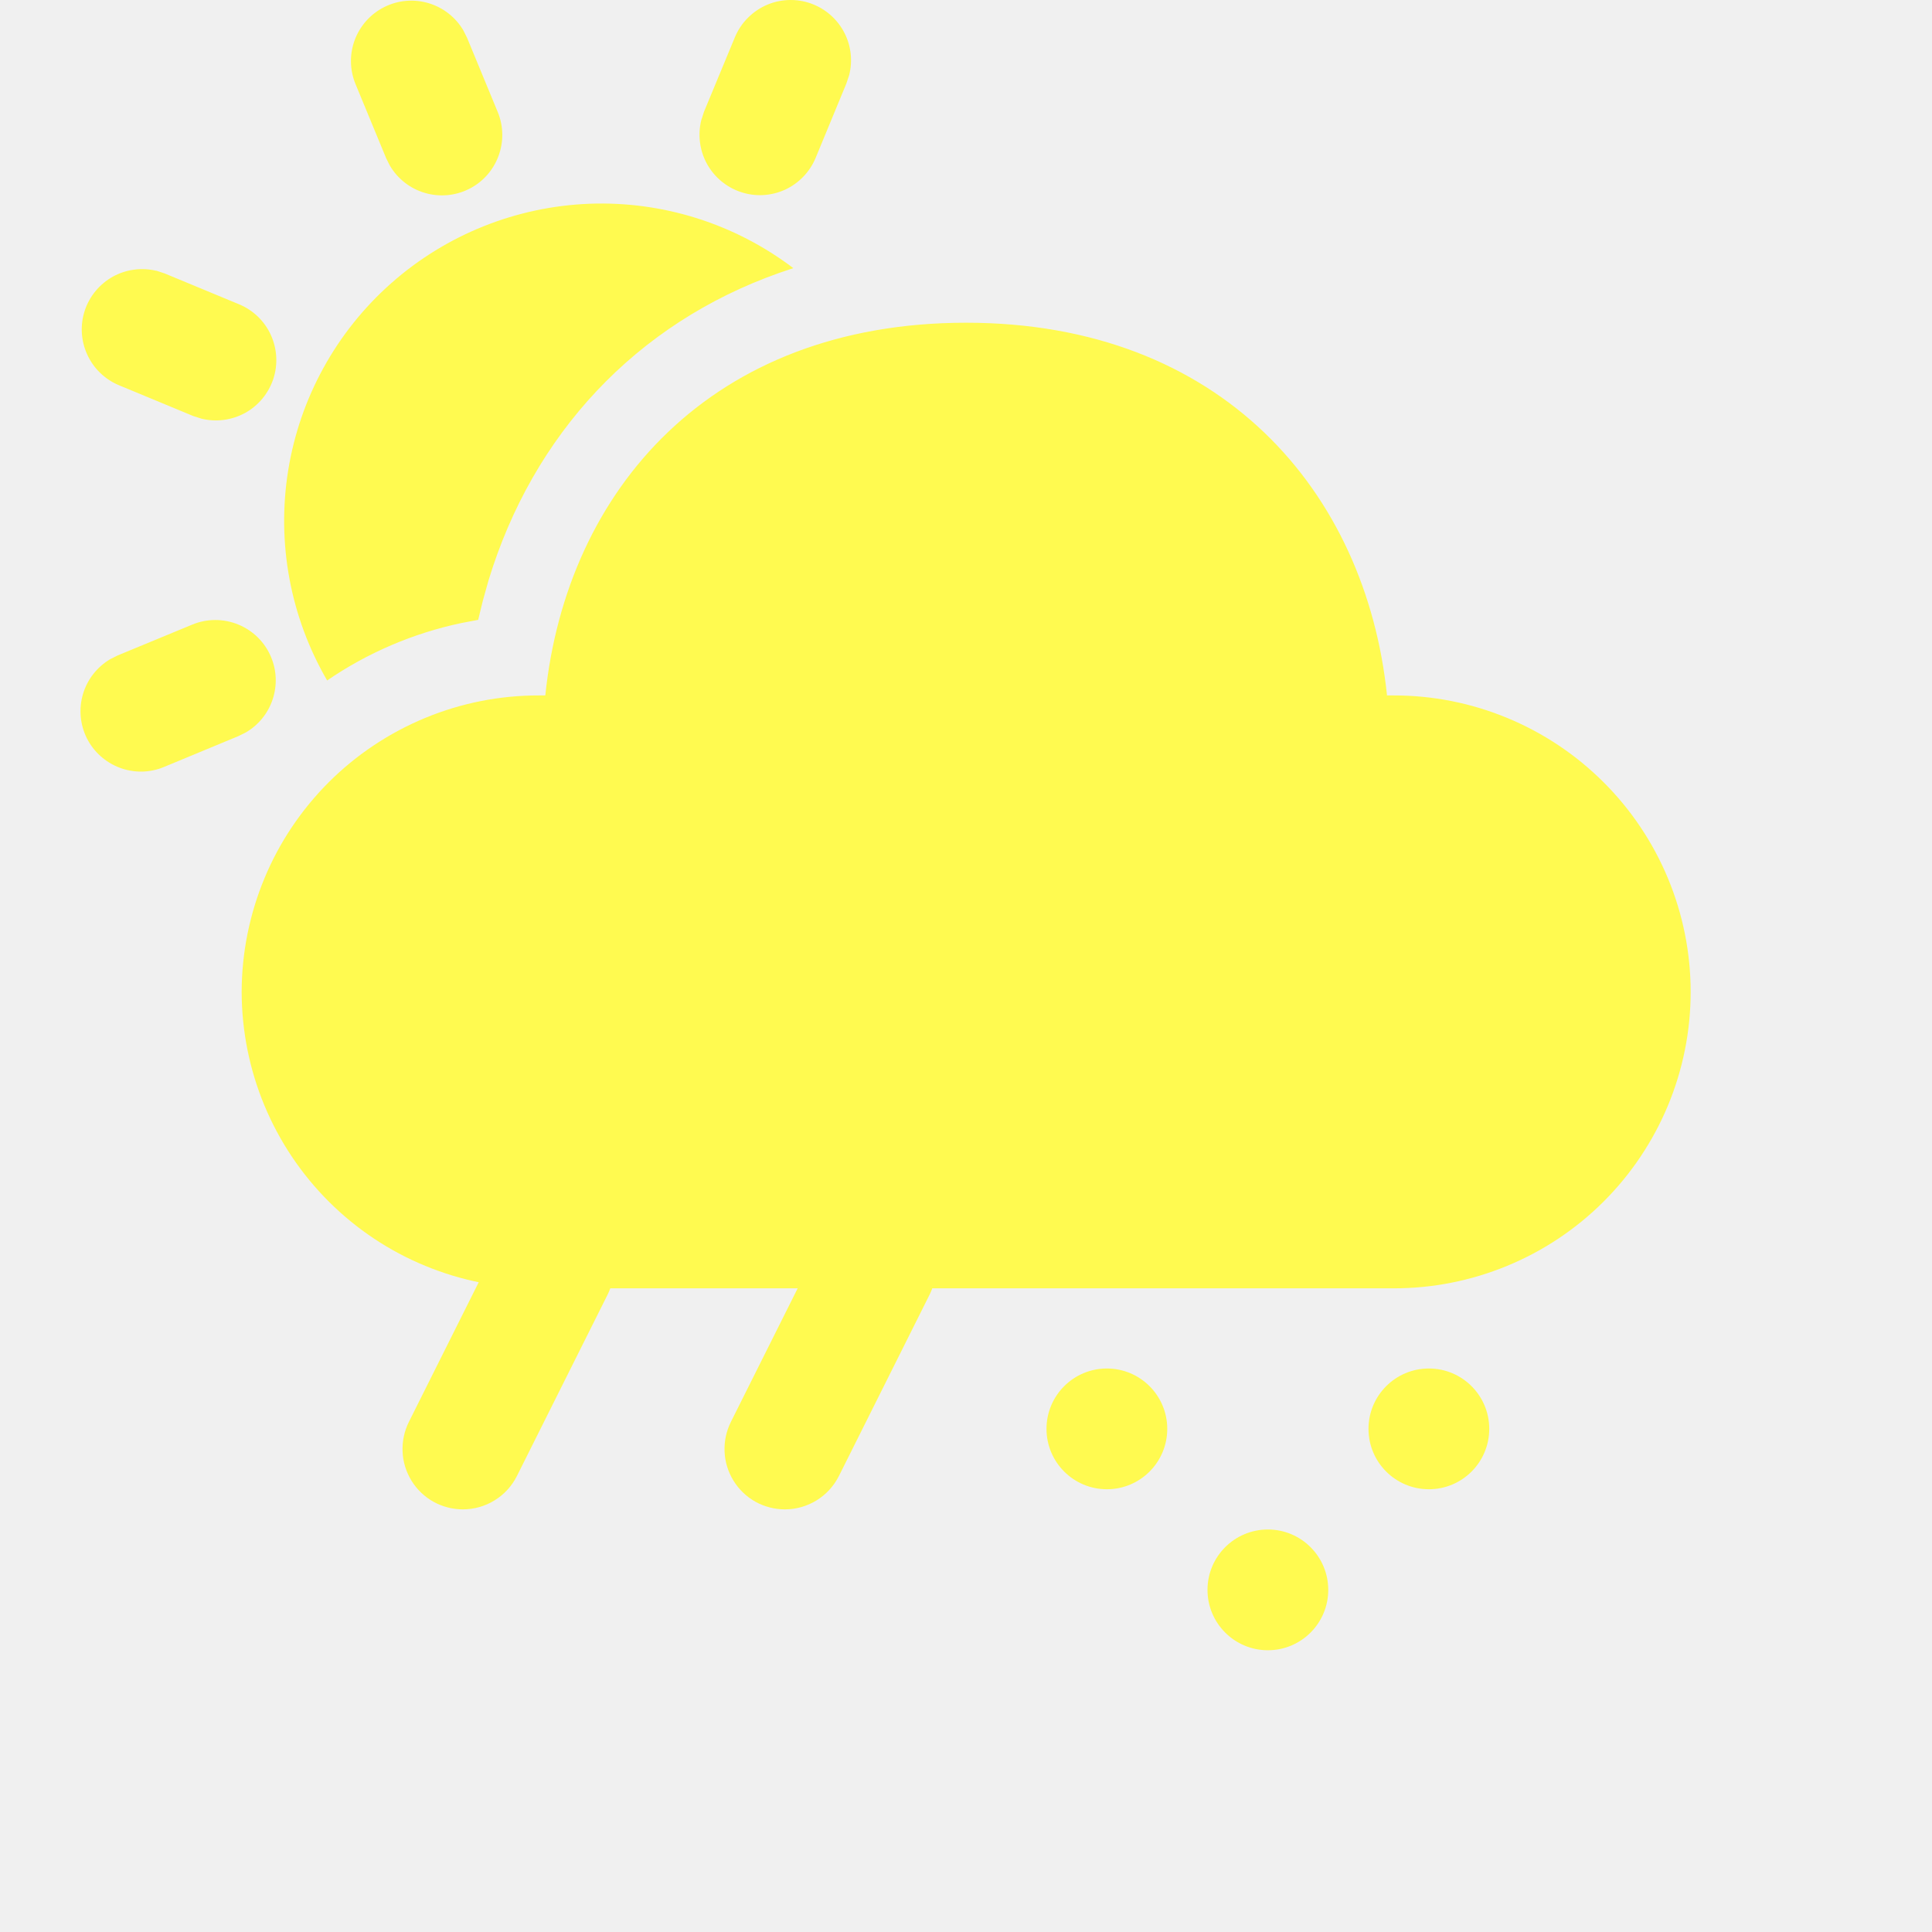
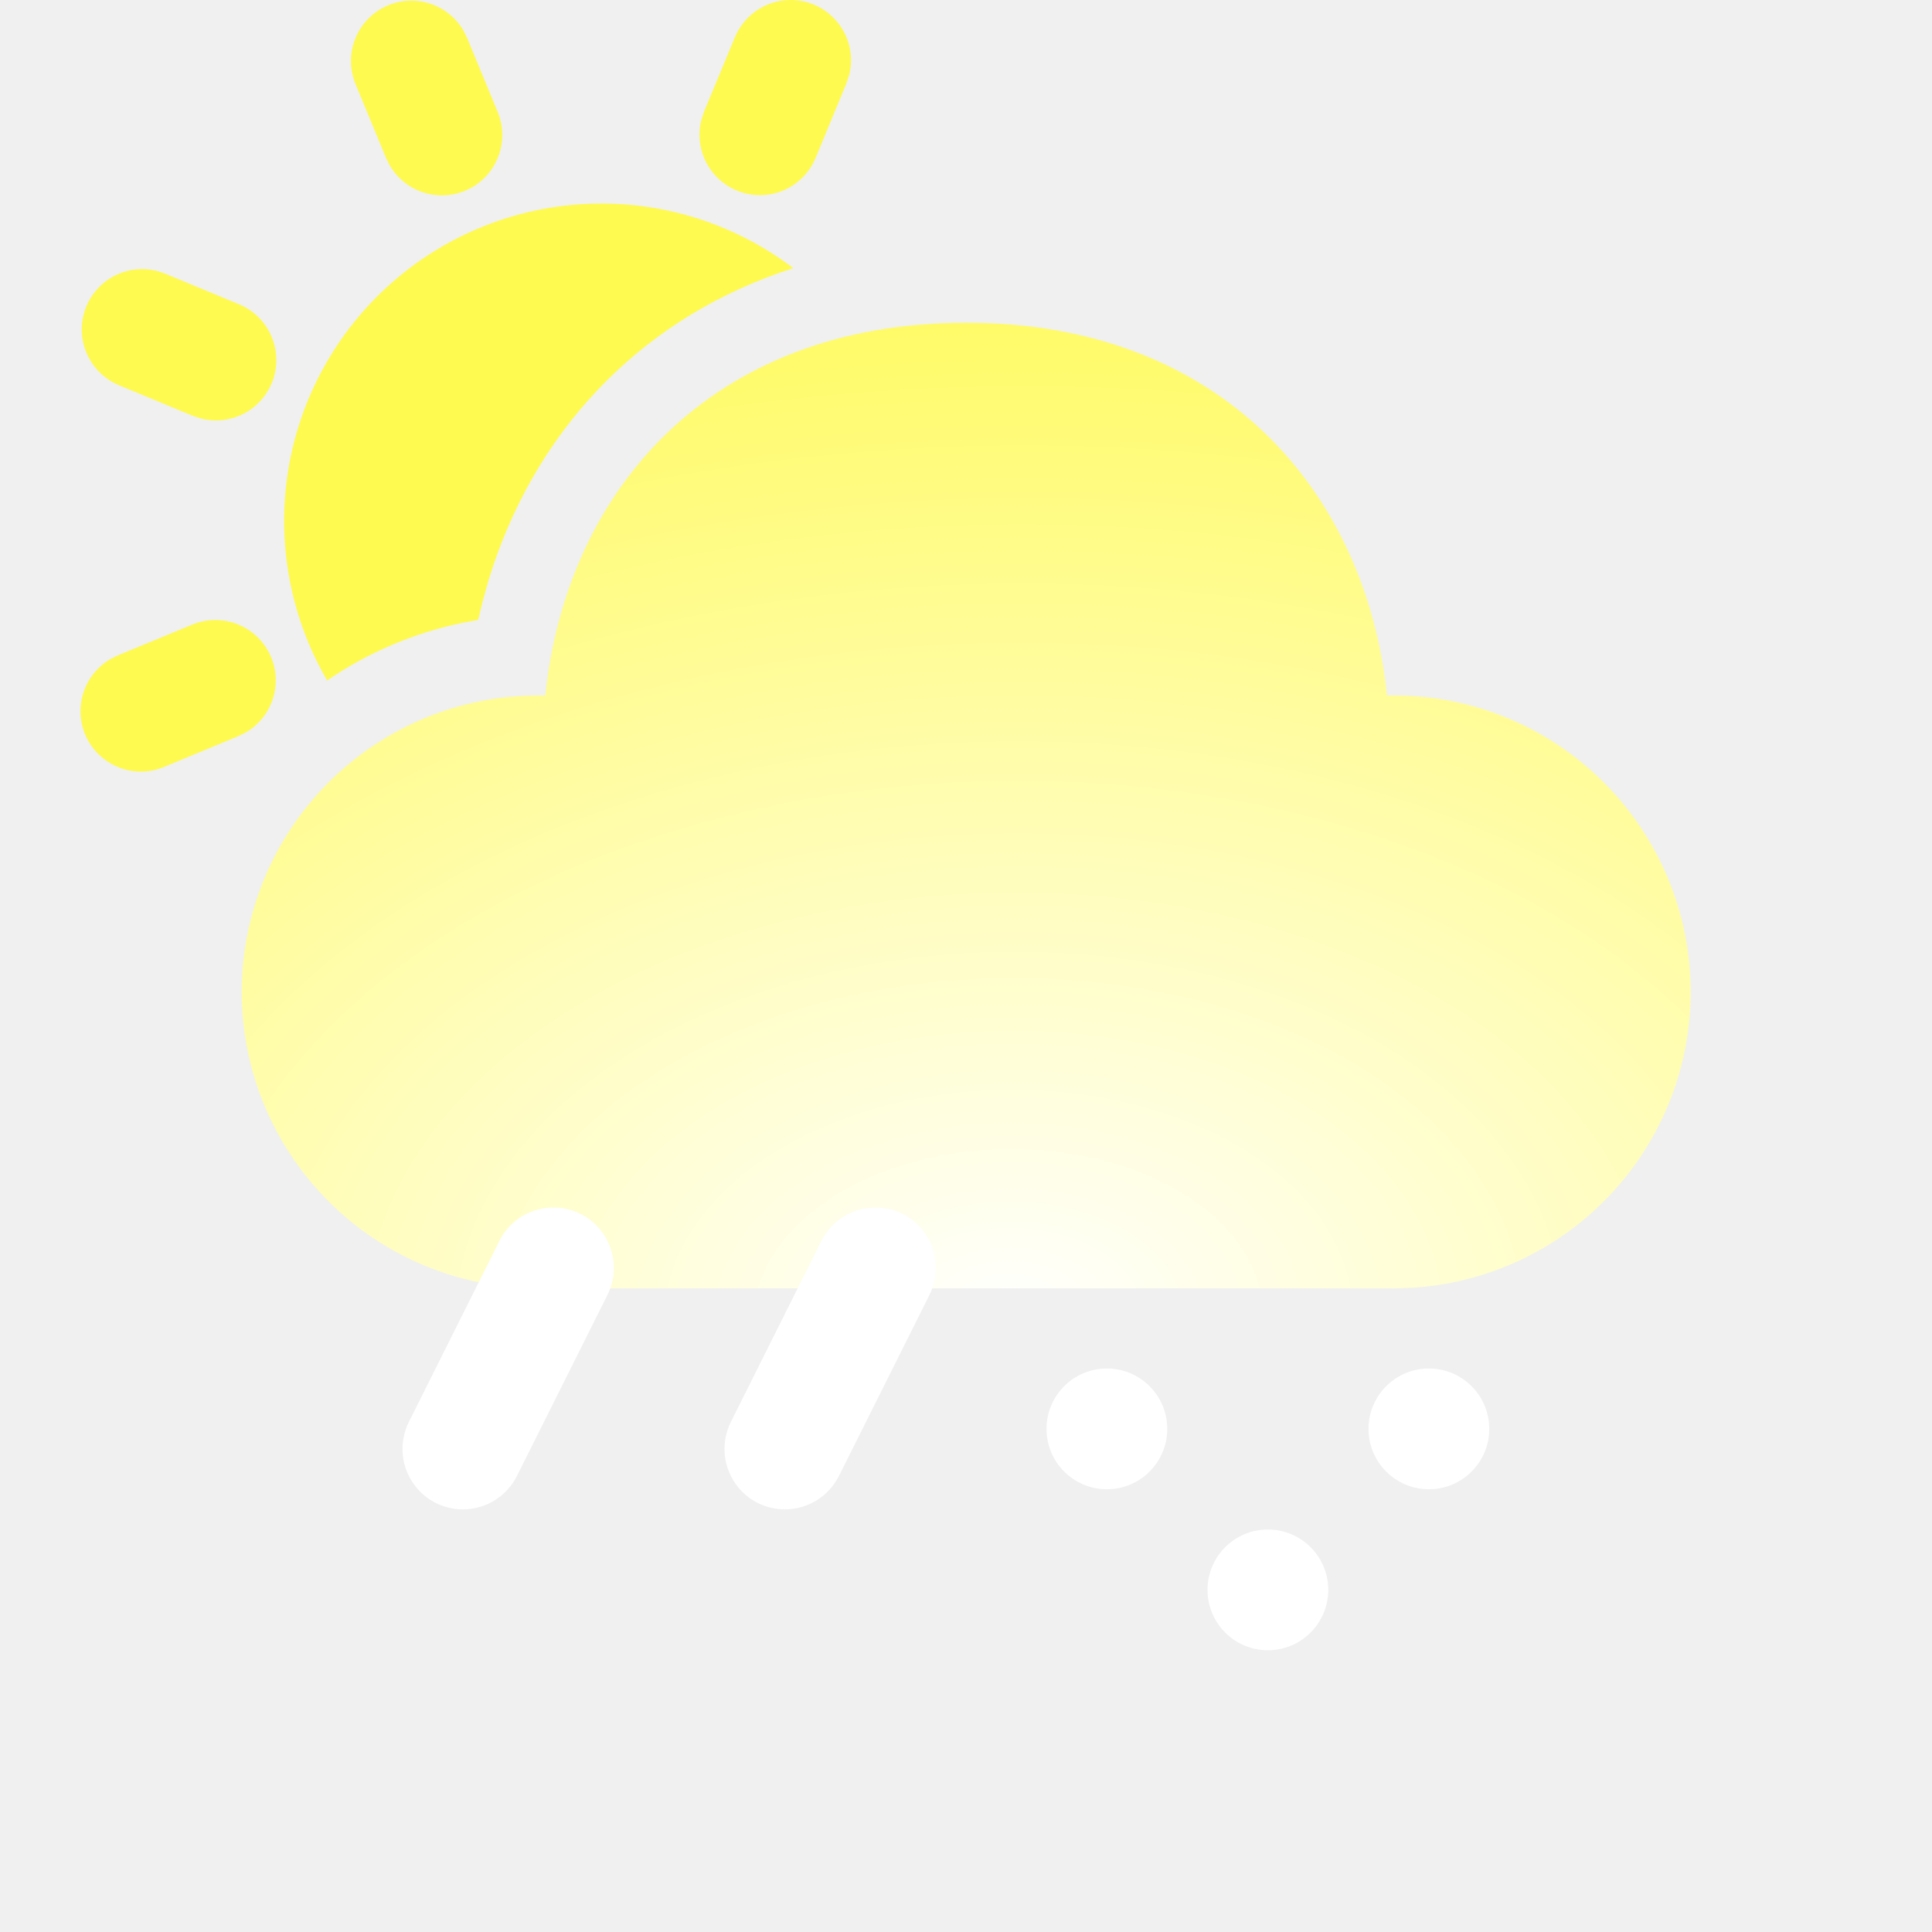
<svg xmlns="http://www.w3.org/2000/svg" width="24" height="24" viewBox="0 0 24 24" fill="none">
-   <path d="M12.002 4.009C15.171 4.009 16.968 6.106 17.23 8.639H17.31C17.795 8.638 18.274 8.733 18.722 8.918C19.17 9.103 19.576 9.374 19.919 9.716C20.262 10.058 20.534 10.464 20.72 10.911C20.906 11.358 21.002 11.838 21.002 12.322C21.002 12.806 20.906 13.286 20.72 13.733C20.534 14.18 20.262 14.586 19.919 14.928C19.576 15.27 19.169 15.541 18.722 15.725C18.274 15.91 17.795 16.005 17.31 16.004H6.694C6.21 16.005 5.731 15.91 5.283 15.725C4.835 15.541 4.429 15.27 4.086 14.928C3.743 14.586 3.471 14.18 3.285 13.733C3.099 13.286 3.003 12.806 3.002 12.322C3.003 11.838 3.099 11.358 3.285 10.911C3.47 10.464 3.743 10.058 4.085 9.716C4.428 9.374 4.835 9.103 5.283 8.918C5.73 8.733 6.21 8.638 6.694 8.639H6.774C7.037 6.089 8.833 4.009 12.001 4.009H12.002ZM3.368 8.164C3.438 8.332 3.444 8.519 3.386 8.691C3.328 8.863 3.21 9.008 3.053 9.099L2.962 9.144L2.036 9.528C1.861 9.601 1.664 9.604 1.487 9.537C1.309 9.47 1.163 9.339 1.078 9.169C0.994 8.999 0.977 8.803 1.031 8.621C1.085 8.439 1.207 8.284 1.37 8.188L1.462 8.142L2.388 7.759C2.572 7.683 2.778 7.683 2.962 7.759C3.146 7.835 3.292 7.98 3.368 8.164V8.164ZM9.855 3.331L9.683 3.389C7.899 4.019 6.621 5.394 6.068 7.212L5.998 7.462L5.94 7.7L5.734 7.739C5.136 7.865 4.569 8.107 4.064 8.453C3.606 7.665 3.435 6.743 3.58 5.843C3.725 4.944 4.177 4.122 4.86 3.518C5.543 2.914 6.414 2.566 7.324 2.531C8.235 2.497 9.129 2.78 9.855 3.331V3.331ZM1.94 3.362L2.046 3.397L2.972 3.781C3.147 3.854 3.287 3.99 3.365 4.162C3.443 4.334 3.454 4.529 3.395 4.708C3.335 4.887 3.211 5.038 3.046 5.129C2.88 5.22 2.687 5.246 2.503 5.201L2.4 5.168L1.474 4.784C1.301 4.711 1.161 4.575 1.083 4.403C1.005 4.232 0.994 4.037 1.053 3.858C1.112 3.679 1.237 3.529 1.401 3.437C1.566 3.346 1.759 3.32 1.942 3.364L1.94 3.362ZM5.755 0.376L5.801 0.467L6.184 1.394C6.256 1.569 6.258 1.765 6.191 1.942C6.124 2.12 5.993 2.265 5.823 2.349C5.654 2.433 5.458 2.45 5.277 2.396C5.095 2.343 4.941 2.222 4.844 2.059L4.798 1.968L4.415 1.041C4.344 0.866 4.341 0.67 4.408 0.493C4.475 0.316 4.607 0.17 4.777 0.086C4.946 0.002 5.141 -0.015 5.323 0.039C5.504 0.093 5.659 0.213 5.755 0.376V0.376ZM10.109 0.057C10.275 0.126 10.411 0.252 10.492 0.413C10.573 0.573 10.593 0.758 10.549 0.932L10.514 1.037L10.131 1.964C10.058 2.138 9.922 2.278 9.751 2.357C9.579 2.435 9.384 2.446 9.204 2.386C9.025 2.327 8.875 2.202 8.783 2.037C8.692 1.872 8.666 1.678 8.711 1.495L8.745 1.389L9.129 0.463C9.167 0.372 9.222 0.289 9.292 0.22C9.362 0.15 9.444 0.095 9.535 0.057C9.626 0.019 9.724 9.00314e-07 9.822 0C9.921 -9.00251e-07 10.018 0.019 10.109 0.057V0.057Z" fill="#FFFA50" />
-   <path d="M5.75 18.75C5.622 18.75 5.496 18.717 5.384 18.655C5.273 18.593 5.179 18.503 5.112 18.394C5.045 18.285 5.006 18.161 5.001 18.034C4.995 17.906 5.022 17.779 5.079 17.664L6.204 15.414C6.293 15.236 6.449 15.101 6.638 15.038C6.827 14.976 7.033 14.99 7.211 15.079C7.389 15.168 7.524 15.324 7.587 15.513C7.65 15.702 7.635 15.908 7.546 16.086L6.421 18.336C6.359 18.46 6.263 18.565 6.144 18.638C6.026 18.711 5.889 18.75 5.75 18.75Z" fill="#FFFA50" />
-   <path d="M9.75 18.75C9.622 18.75 9.496 18.717 9.384 18.655C9.273 18.593 9.179 18.503 9.112 18.394C9.045 18.285 9.006 18.161 9.001 18.034C8.995 17.906 9.022 17.779 9.079 17.664L10.204 15.414C10.293 15.236 10.449 15.101 10.638 15.038C10.827 14.976 11.033 14.99 11.211 15.079C11.389 15.168 11.524 15.324 11.587 15.513C11.65 15.702 11.635 15.908 11.546 16.086L10.421 18.336C10.358 18.46 10.263 18.565 10.144 18.638C10.025 18.711 9.889 18.75 9.75 18.75Z" fill="#FFFA50" />
-   <circle cx="13.75" cy="17.75" r="0.75" fill="#FFFA50" />
-   <circle cx="17.75" cy="17.75" r="0.75" fill="#FFFA50" />
-   <circle cx="15.75" cy="19.75" r="0.75" fill="#FFFA50" />
+   <path d="M12.002 4.009C15.171 4.009 16.968 6.106 17.23 8.639H17.31C17.795 8.638 18.274 8.733 18.722 8.918C19.17 9.103 19.576 9.374 19.919 9.716C20.262 10.058 20.534 10.464 20.72 10.911C20.906 11.358 21.002 11.838 21.002 12.322C21.002 12.806 20.906 13.286 20.72 13.733C20.534 14.18 20.262 14.586 19.919 14.928C19.576 15.27 19.169 15.541 18.722 15.725C18.274 15.91 17.795 16.005 17.31 16.004H6.694C6.21 16.005 5.731 15.91 5.283 15.725C4.835 15.541 4.429 15.27 4.086 14.928C3.743 14.586 3.471 14.18 3.285 13.733C3.099 13.286 3.003 12.806 3.002 12.322C3.003 11.838 3.099 11.358 3.285 10.911C3.47 10.464 3.743 10.058 4.085 9.716C4.428 9.374 4.835 9.103 5.283 8.918C5.73 8.733 6.21 8.638 6.694 8.639H6.774C7.037 6.089 8.834 4.009 12.002 4.009Z" fill="url(#paint0_radial_162_3618)" />
+   <path d="M3.368 8.164C3.438 8.332 3.444 8.519 3.386 8.691C3.328 8.863 3.21 9.008 3.053 9.099L2.962 9.144L2.036 9.528C1.861 9.601 1.664 9.604 1.487 9.537C1.309 9.47 1.163 9.339 1.078 9.169C0.994 8.999 0.977 8.803 1.031 8.621C1.085 8.439 1.207 8.284 1.37 8.188L1.462 8.142L2.388 7.759C2.572 7.683 2.778 7.683 2.962 7.759C3.146 7.835 3.292 7.98 3.368 8.164ZM9.855 3.331L9.683 3.389C7.899 4.019 6.621 5.394 6.068 7.212L5.998 7.462L5.94 7.7L5.734 7.739C5.136 7.865 4.569 8.107 4.064 8.453C3.606 7.665 3.435 6.743 3.58 5.843C3.725 4.944 4.177 4.122 4.86 3.518C5.543 2.914 6.414 2.566 7.324 2.531C8.235 2.497 9.129 2.78 9.855 3.331ZM1.94 3.362L2.046 3.397L2.972 3.781C3.147 3.854 3.287 3.99 3.365 4.162C3.443 4.334 3.454 4.529 3.395 4.708C3.335 4.887 3.211 5.038 3.046 5.129C2.88 5.22 2.687 5.246 2.503 5.201L2.4 5.168L1.474 4.784C1.301 4.711 1.161 4.575 1.083 4.403C1.005 4.232 0.994 4.037 1.053 3.858C1.112 3.679 1.237 3.529 1.401 3.437C1.566 3.346 1.759 3.32 1.942 3.364L1.94 3.362ZM5.755 0.376L5.801 0.467L6.184 1.394C6.256 1.569 6.258 1.765 6.191 1.942C6.124 2.12 5.993 2.265 5.823 2.349C5.654 2.433 5.458 2.45 5.277 2.396C5.095 2.343 4.941 2.222 4.844 2.059L4.798 1.968L4.415 1.041C4.344 0.866 4.341 0.67 4.408 0.493C4.475 0.316 4.607 0.17 4.777 0.086C4.946 0.002 5.141 -0.015 5.323 0.039C5.504 0.093 5.659 0.213 5.755 0.376ZM10.109 0.057C10.275 0.126 10.411 0.252 10.492 0.413C10.573 0.573 10.593 0.758 10.549 0.932L10.514 1.037L10.131 1.964C10.058 2.138 9.922 2.278 9.751 2.357C9.579 2.435 9.384 2.446 9.204 2.386C9.025 2.327 8.875 2.202 8.783 2.037C8.692 1.872 8.666 1.678 8.711 1.495L8.745 1.389L9.129 0.463C9.167 0.372 9.222 0.289 9.292 0.22C9.362 0.15 9.444 0.095 9.535 0.057C9.626 0.019 9.724 9.00314e-07 9.822 0C9.921 -9.00251e-07 10.018 0.019 10.109 0.057Z" fill="#FFFA50" />
+   <path d="M5.75 18.75C5.622 18.75 5.496 18.717 5.384 18.655C5.273 18.593 5.179 18.503 5.112 18.394C5.045 18.285 5.006 18.161 5.001 18.034C4.995 17.906 5.022 17.779 5.079 17.664L6.204 15.414C6.293 15.236 6.449 15.101 6.638 15.038C6.827 14.976 7.033 14.99 7.211 15.079C7.389 15.168 7.524 15.324 7.587 15.513C7.65 15.702 7.635 15.908 7.546 16.086L6.421 18.336C6.359 18.46 6.263 18.565 6.144 18.638C6.026 18.711 5.889 18.75 5.75 18.75Z" fill="white" />
+   <path d="M9.75 18.75C9.622 18.75 9.496 18.717 9.384 18.655C9.273 18.593 9.179 18.503 9.112 18.394C9.045 18.285 9.006 18.161 9.001 18.034C8.995 17.906 9.022 17.779 9.079 17.664L10.204 15.414C10.293 15.236 10.449 15.101 10.638 15.038C10.827 14.976 11.033 14.99 11.211 15.079C11.389 15.168 11.524 15.324 11.587 15.513C11.65 15.702 11.635 15.908 11.546 16.086L10.421 18.336C10.358 18.46 10.263 18.565 10.144 18.638C10.025 18.711 9.889 18.75 9.75 18.75Z" fill="white" />
+   <circle cx="13.75" cy="17.75" r="0.75" fill="white" />
+   <circle cx="17.75" cy="17.75" r="0.75" fill="white" />
+   <circle cx="15.75" cy="19.75" r="0.75" fill="white" />
+   <defs>
+     <radialGradient id="paint0_radial_162_3618" cx="0" cy="0" r="1" gradientUnits="userSpaceOnUse" gradientTransform="translate(12.4581 16.3713) rotate(-91.3671) scale(14.3246 21.4978)">
+       <stop stop-color="white" />
+       <stop offset="1" stop-color="#FFFA50" />
+     </radialGradient>
+   </defs>
</svg>
